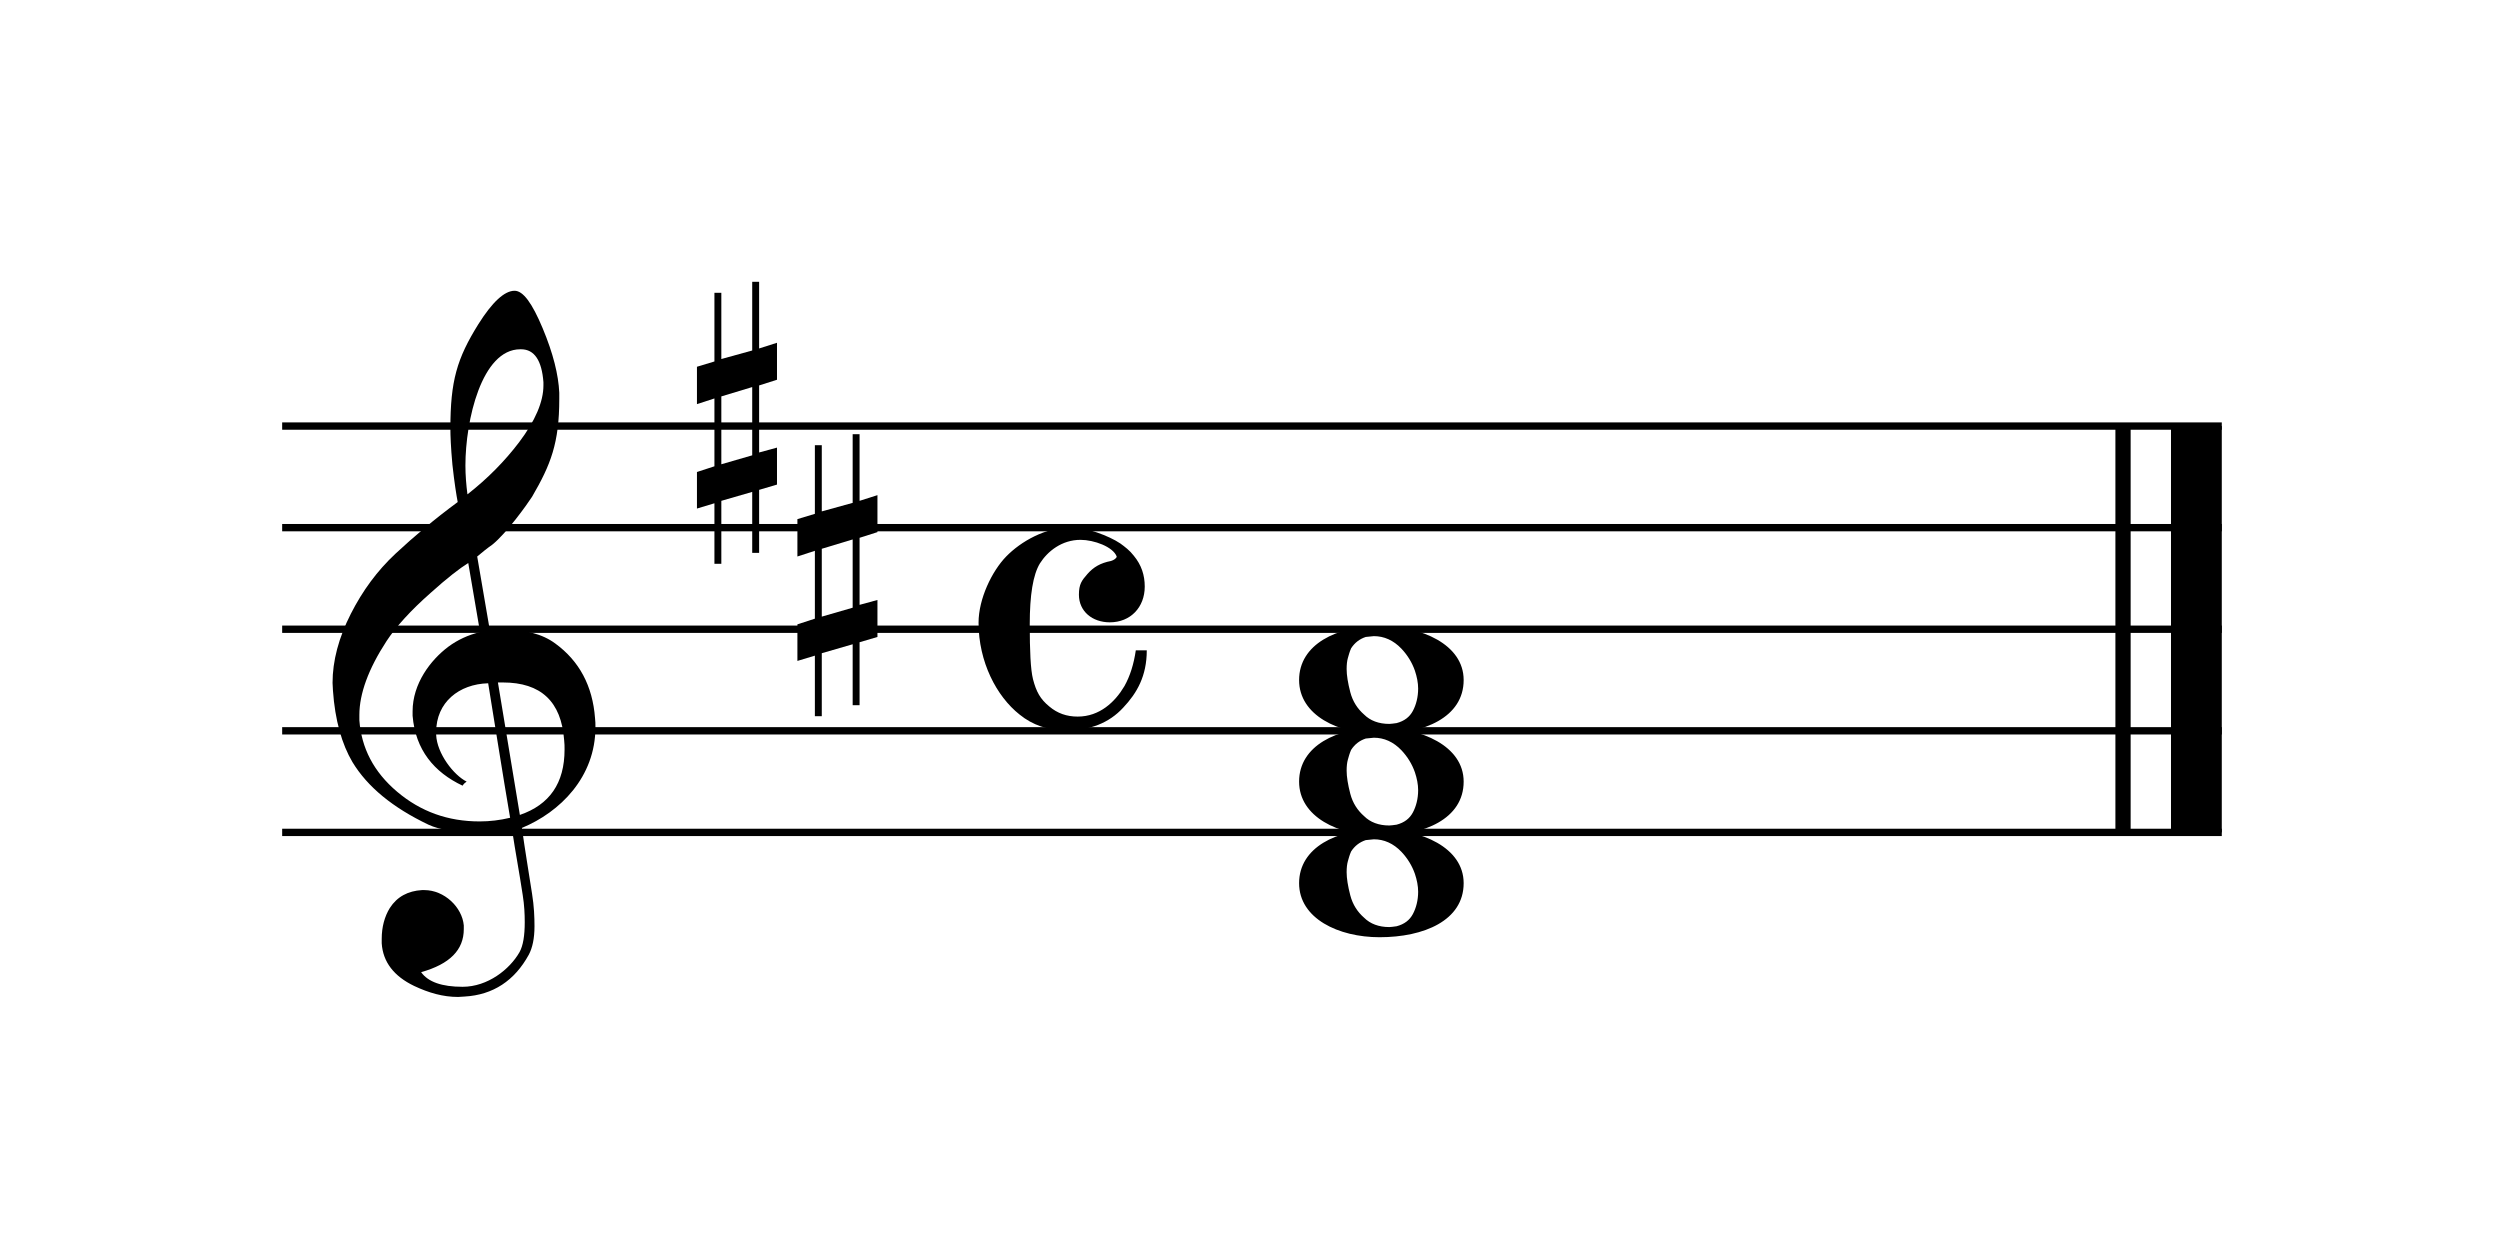
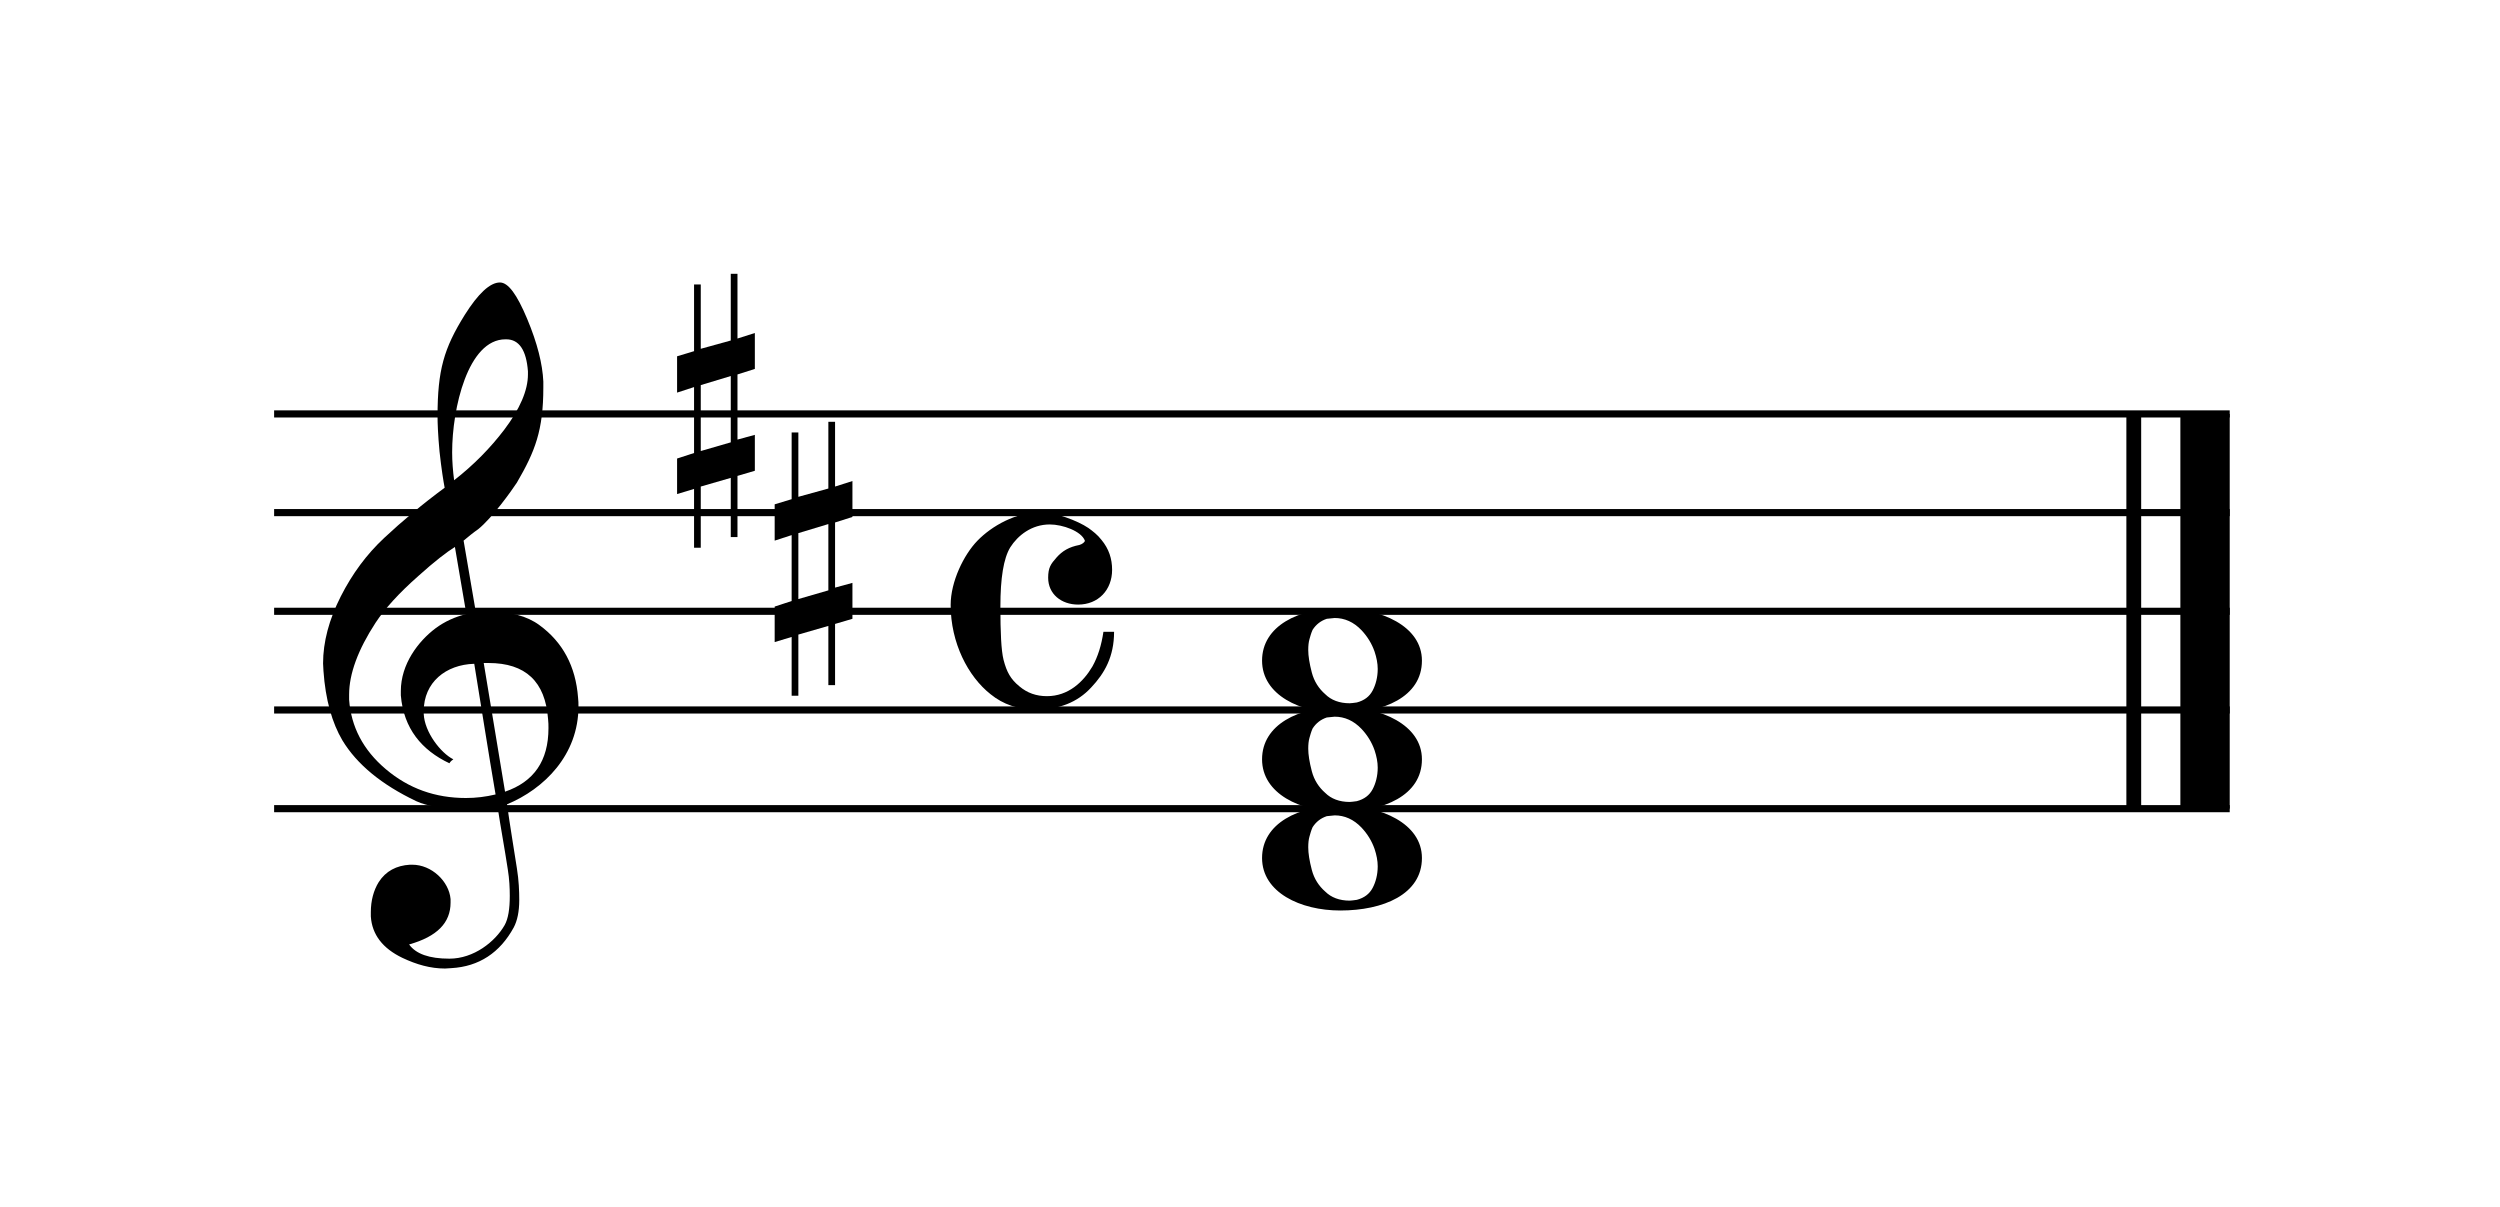
- <svg xmlns="http://www.w3.org/2000/svg" xmlns:xlink="http://www.w3.org/1999/xlink" width="221.5px" height="110px" version="1.1" overflow="visible">
+ <svg xmlns="http://www.w3.org/2000/svg" xmlns:xlink="http://www.w3.org/1999/xlink" width="228px" height="110px" version="1.1" overflow="visible">
  <defs>
-     <symbol id="E050" viewBox="0 0 1000 1000" overflow="inherit">
+     <symbol id="E050-0000002110010672" viewBox="0 0 1000 1000" overflow="inherit">
      <path transform="scale(1,-1)" d="M441 -245c-23 -4 -48 -6 -76 -6c-59 0 -102 7 -130 20c-88 42 -150 93 -187 154c-26 44 -43 103 -48 176c0 6 -1 13 -1 19c0 54 15 111 45 170c29 57 65 106 110 148s96 85 153 127c-3 16 -8 46 -13 92c-4 43 -5 73 -5 89c0 117 16 172 69 257c34 54 64 82 89 82 c21 0 43 -30 69 -92s39 -115 41 -159v-15c0 -109 -21 -162 -67 -241c-13 -20 -63 -90 -98 -118c-13 -9 -25 -19 -37 -29l31 -181c8 1 18 2 28 2c58 0 102 -12 133 -35c59 -43 92 -104 98 -184c1 -7 1 -15 1 -22c0 -123 -87 -209 -181 -248c8 -57 17 -110 25 -162 c5 -31 6 -58 6 -80c0 -30 -5 -53 -14 -70c-35 -64 -88 -99 -158 -103c-5 0 -11 -1 -16 -1c-37 0 -72 10 -108 27c-50 24 -77 59 -80 105v11c0 29 7 55 20 76c18 28 45 42 79 44h6c49 0 93 -42 97 -87v-9c0 -51 -34 -86 -105 -106c17 -24 51 -36 102 -36c62 0 116 43 140 85 c9 16 13 41 13 74c0 20 -1 42 -5 67c-8 53 -18 106 -26 159zM461 939c-95 0 -135 -175 -135 -286c0 -24 2 -48 5 -71c50 39 92 82 127 128c40 53 60 100 60 140v8c-4 53 -22 81 -55 81h-2zM406 119l54 -326c73 25 110 78 110 161c0 7 0 15 -1 23c-7 95 -57 142 -151 142h-12 zM382 117c-72 -2 -128 -47 -128 -120v-7c2 -46 43 -99 75 -115c-3 -2 -7 -5 -10 -10c-70 33 -116 88 -123 172v11c0 68 44 126 88 159c23 17 49 29 78 36l-29 170c-21 -13 -52 -37 -92 -73c-50 -44 -86 -84 -109 -119c-45 -69 -67 -130 -67 -182v-13c5 -68 35 -127 93 -176 s125 -73 203 -73c25 0 50 3 75 9c-19 111 -36 221 -54 331z" />
    </symbol>
-     <symbol id="E08A" viewBox="0 0 1000 1000" overflow="inherit">
+     <symbol id="E08A-0000002110010672" viewBox="0 0 1000 1000" overflow="inherit">
      <path transform="scale(1,-1)" d="M340 179c-9 24 -56 41 -89 41c-46 0 -81 -28 -100 -58c-17 -28 -25 -78 -25 -150c0 -65 2 -111 8 -135c8 -31 18 -49 40 -67c20 -17 43 -25 70 -25c54 0 92 36 115 75c14 25 23 54 28 88h27c0 -63 -24 -105 -58 -141c-35 -38 -82 -56 -140 -56c-45 0 -83 13 -115 39 c-57 45 -101 130 -101 226c0 59 33 127 68 163c36 37 97 72 160 72c36 0 93 -21 121 -40c11 -8 23 -17 33 -30c19 -23 27 -48 27 -76c0 -51 -35 -88 -86 -88c-43 0 -76 27 -76 68c0 26 7 35 21 51c15 17 32 27 58 32c7 2 14 7 14 11z" />
    </symbol>
-     <symbol id="E0A2" viewBox="0 0 1000 1000" overflow="inherit">
+     <symbol id="E0A2-0000002110010672" viewBox="0 0 1000 1000" overflow="inherit">
      <path transform="scale(1,-1)" d="M198 133c102 0 207 -45 207 -133c0 -92 -98 -133 -207 -133c-101 0 -198 46 -198 133c0 88 93 133 198 133zM293 -21c0 14 -3 29 -8 44c-7 20 -18 38 -33 54c-20 21 -43 31 -68 31l-20 -2c-15 -5 -27 -14 -36 -28c-4 -9 -6 -17 -8 -24s-3 -16 -3 -27c0 -15 3 -34 9 -57 s18 -41 34 -55c15 -15 36 -23 62 -23c4 0 10 1 18 2c19 5 32 15 40 30s13 34 13 55z" />
    </symbol>
-     <symbol id="E262" viewBox="0 0 1000 1000" overflow="inherit">
+     <symbol id="E262-0000002110010672" viewBox="0 0 1000 1000" overflow="inherit">
      <path transform="scale(1,-1)" d="M136 186v169h17v-164l44 14v-91l-44 -14v-165l44 12v-91l-44 -13v-155h-17v150l-76 -22v-155h-17v149l-43 -13v90l43 14v167l-43 -14v92l43 13v169h17v-163zM60 73v-167l76 22v168z" />
    </symbol>
  </defs>
  <style type="text/css">g.page-margin{font-family:Times;} g.ending, g.reh, g.tempo{font-weight:bold;} g.dir, g.dynam, g.mNum{font-style:italic;} g.label{font-weight:normal;}</style>
-   <svg class="definition-scale" color="black" viewBox="0 0 4430 2200">
+   <svg class="definition-scale" color="black" viewBox="0 0 4560 2200">
    <g class="page-margin" transform="translate(500, 500)">
-       <g id="system-0000001033509302" class="system">
-         <g id="section-0000000271975373" class="section boundaryStart" />
-         <g id="measure-0000001244893195" class="measure">
-           <g id="staff-0000000029971954" class="staff">
-             <path d="M0 255 L3437 255" stroke="currentColor" stroke-width="13" />
-             <path d="M0 435 L3437 435" stroke="currentColor" stroke-width="13" />
-             <path d="M0 615 L3437 615" stroke="currentColor" stroke-width="13" />
-             <path d="M0 795 L3437 795" stroke="currentColor" stroke-width="13" />
-             <path d="M0 975 L3437 975" stroke="currentColor" stroke-width="13" />
-             <g id="clef-0000001029459200" class="clef">
-               <use xlink:href="#E050" x="90" y="795" height="720px" width="720px" />
+       <g id="system-0000001636807826" class="system">
+         <g id="section-0000001115438165" class="section boundaryStart" />
+         <g id="measure-0000001784484492" class="measure">
+           <g id="staff-0000001474833169" class="staff">
+             <path d="M0 255 L3567 255" stroke="currentColor" stroke-width="13" />
+             <path d="M0 435 L3567 435" stroke="currentColor" stroke-width="13" />
+             <path d="M0 615 L3567 615" stroke="currentColor" stroke-width="13" />
+             <path d="M0 795 L3567 795" stroke="currentColor" stroke-width="13" />
+             <path d="M0 975 L3567 975" stroke="currentColor" stroke-width="13" />
+             <g id="clef-0000002146319451" class="clef">
+               <use xlink:href="#E050-0000002110010672" x="90" y="795" height="720px" width="720px" />
            </g>
-             <g id="keysig-0000001992514168" class="keySig">
-               <use xlink:href="#E262" x="735" y="255" height="720px" width="720px" />
-               <use xlink:href="#E262" x="913" y="525" height="720px" width="720px" />
+             <g id="keysig-0000001908194298" class="keySig">
+               <use xlink:href="#E262-0000002110010672" x="735" y="255" height="720px" width="720px" />
+               <use xlink:href="#E262-0000002110010672" x="913" y="525" height="720px" width="720px" />
            </g>
-             <g id="msig-0000000325630258" class="meterSig">
-               <use xlink:href="#E08A" x="1234" y="615" height="720px" width="720px" />
+             <g id="msig-0000000500782188" class="meterSig">
+               <use xlink:href="#E08A-0000002110010672" x="1234" y="615" height="720px" width="720px" />
            </g>
-             <g id="layer-0000001227457480" class="layer">
-               <g id="chord-0000001149953278" class="chord">
-                 <g id="note-0000002059403993" class="note">
+             <g id="layer-0000001264817709" class="layer">
+               <g id="chord-0000001998097157" class="chord">
+                 <g id="note-0000001817129560" class="note">
                  <g class="notehead">
-                     <use xlink:href="#E0A2" x="1802" y="1065" height="720px" width="720px" />
+                     <use xlink:href="#E0A2-0000002110010672" x="1802" y="1065" height="720px" width="720px" />
                  </g>
-                   <g id="accid-0000001002212232" class="accid" />
+                   <g id="accid-0000002128236579" class="accid" />
                </g>
-                 <g id="note-0000001408971652" class="note">
+                 <g id="note-0000001131570933" class="note">
                  <g class="notehead">
-                     <use xlink:href="#E0A2" x="1802" y="885" height="720px" width="720px" />
+                     <use xlink:href="#E0A2-0000002110010672" x="1802" y="885" height="720px" width="720px" />
                  </g>
-                   <g id="accid-0000001466739803" class="accid" />
+                   <g id="accid-0000000784558821" class="accid" />
                </g>
-                 <g id="note-0000000284379695" class="note">
+                 <g id="note-0000000197493099" class="note">
                  <g class="notehead">
-                     <use xlink:href="#E0A2" x="1802" y="705" height="720px" width="720px" />
+                     <use xlink:href="#E0A2-0000002110010672" x="1802" y="705" height="720px" width="720px" />
                  </g>
-                   <g id="accid-0000000531085108" class="accid" />
+                   <g id="accid-0000000530511967" class="accid" />
                </g>
              </g>
            </g>
          </g>
-           <g id="bline-0000000762296508" class="barLineAttr">
-             <path d="M3262 975 L3262 255" stroke="currentColor" stroke-width="27" />
-             <path d="M3392 975 L3392 255" stroke="currentColor" stroke-width="90" />
+           <g id="bline-0000000896544303" class="barLineAttr">
+             <path d="M3392 975 L3392 255" stroke="currentColor" stroke-width="27" />
+             <path d="M3522 975 L3522 255" stroke="currentColor" stroke-width="90" />
          </g>
        </g>
-         <g id="bdend-0000000277613583" class="boundaryEnd section-0000000271975373" />
+         <g id="bdend-0000001580723810" class="boundaryEnd section-0000001115438165" />
      </g>
    </g>
  </svg>
</svg>
